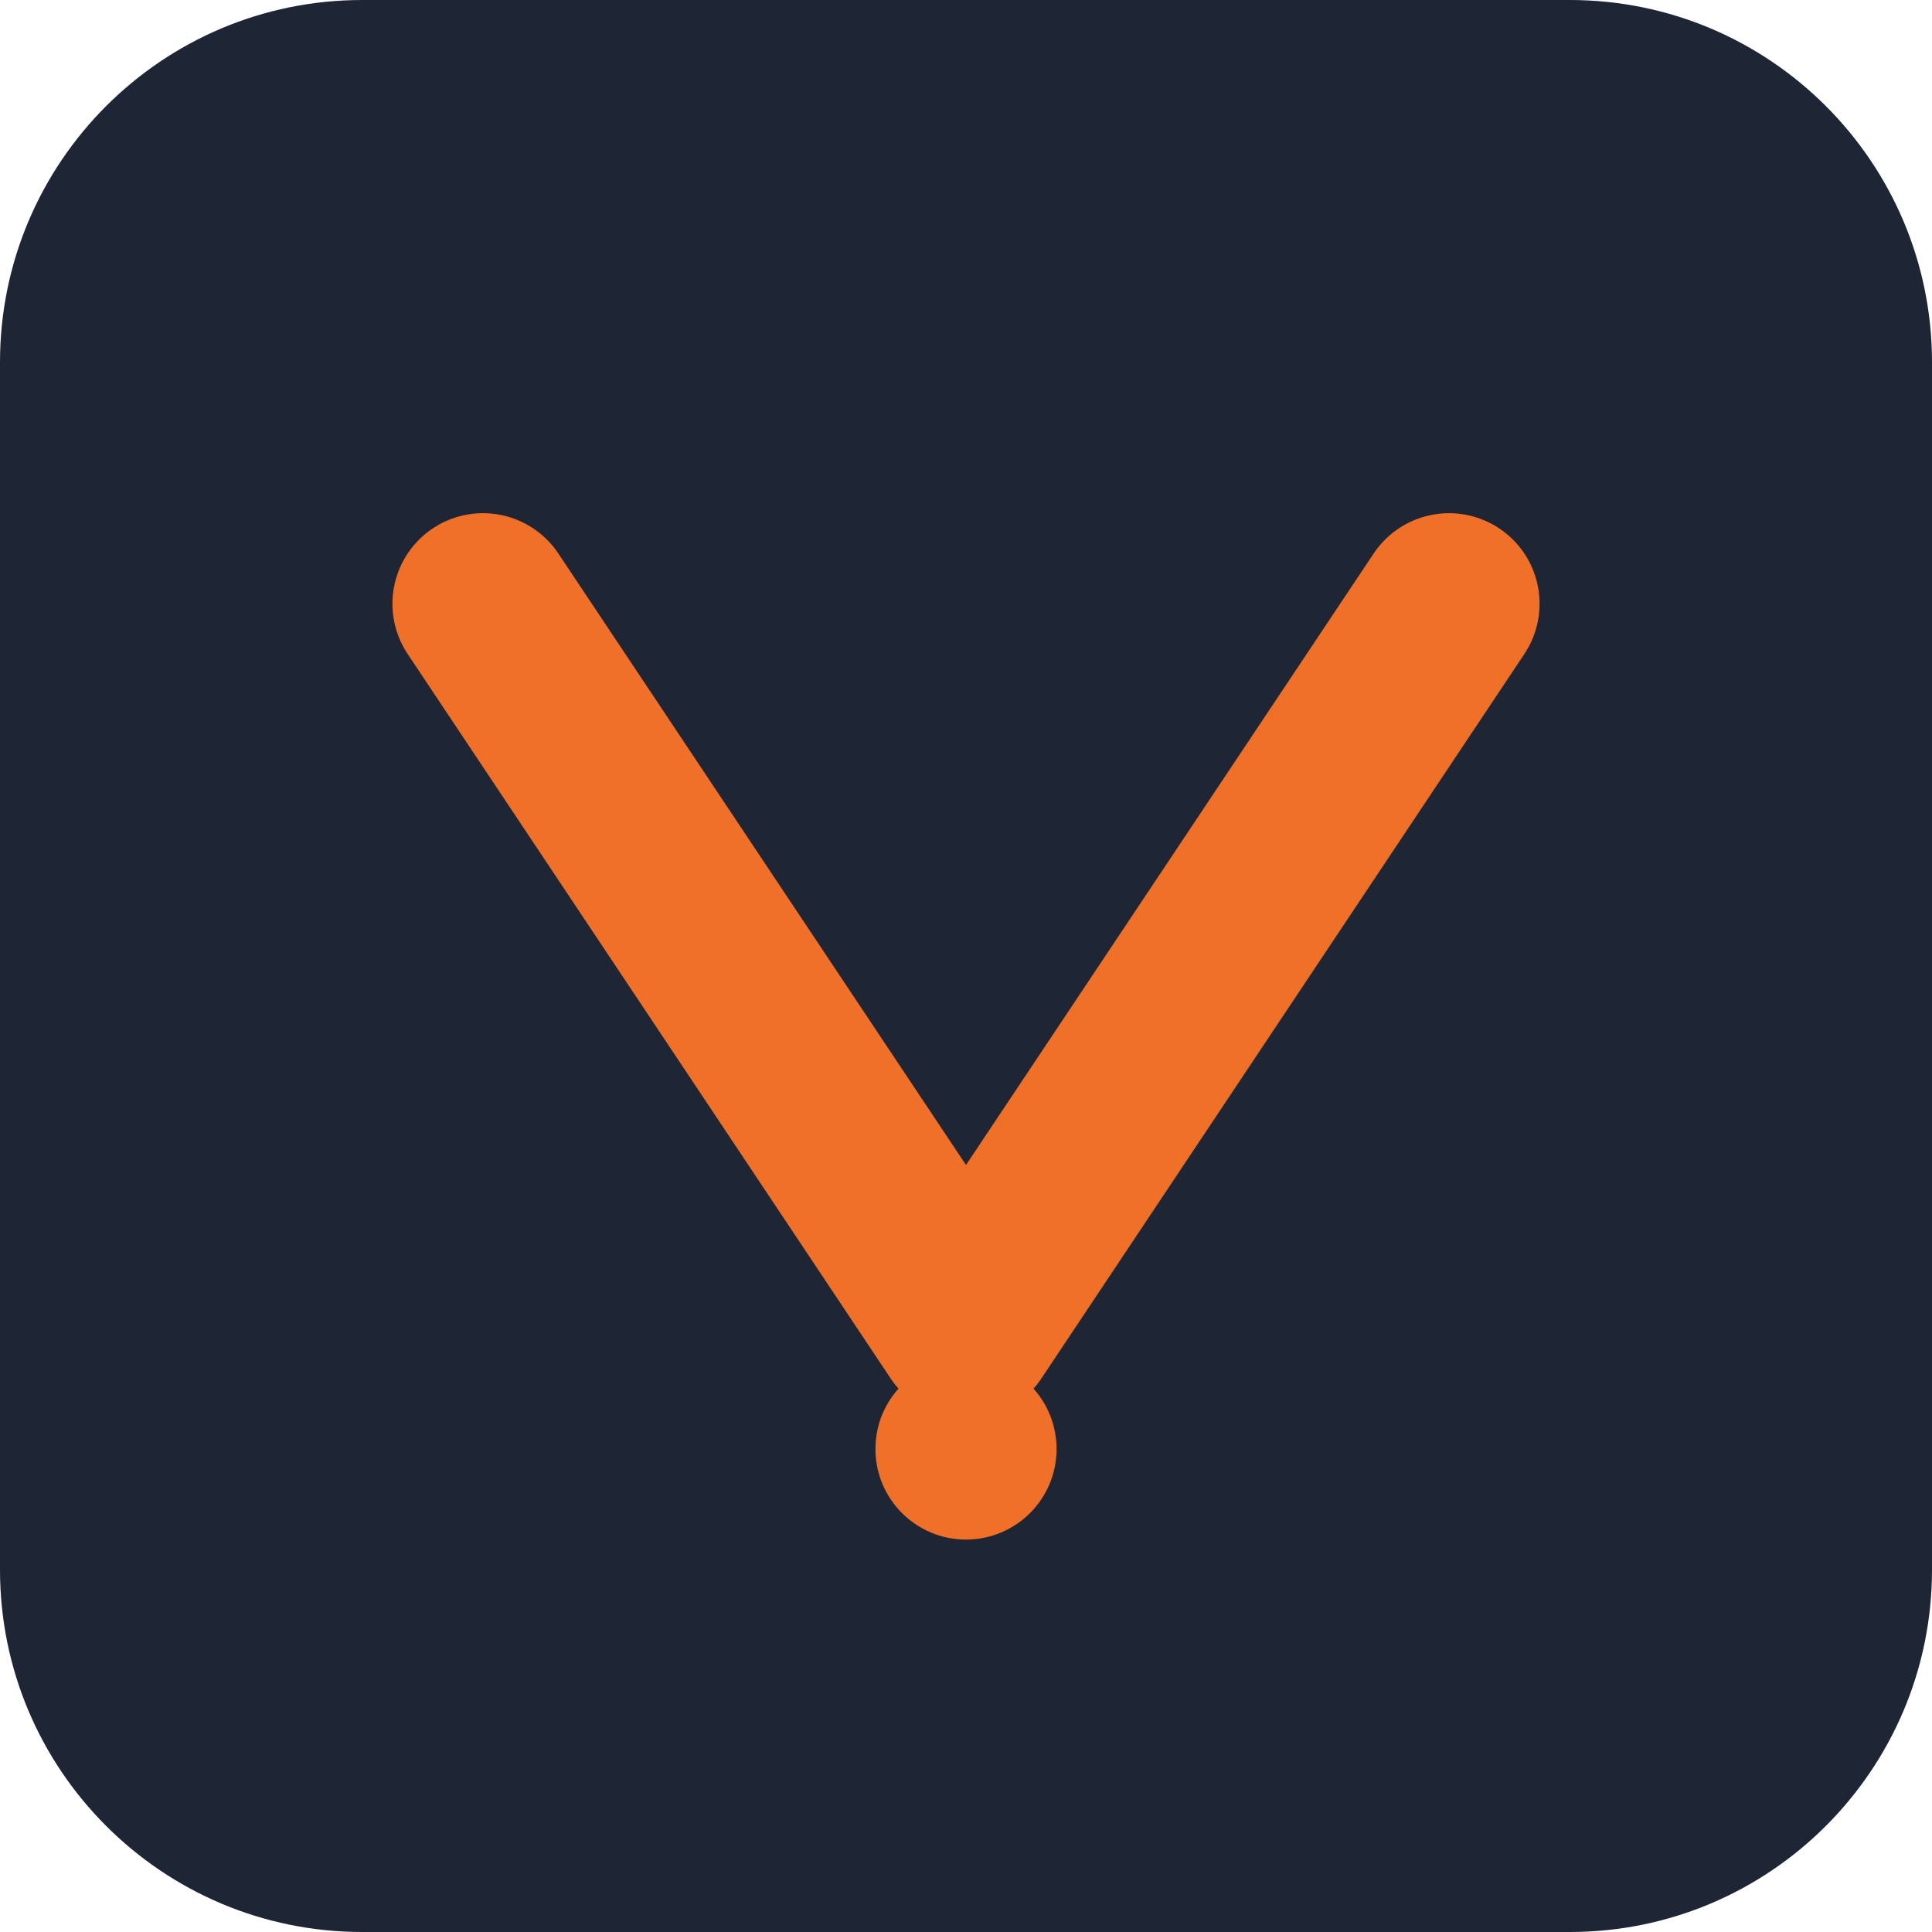
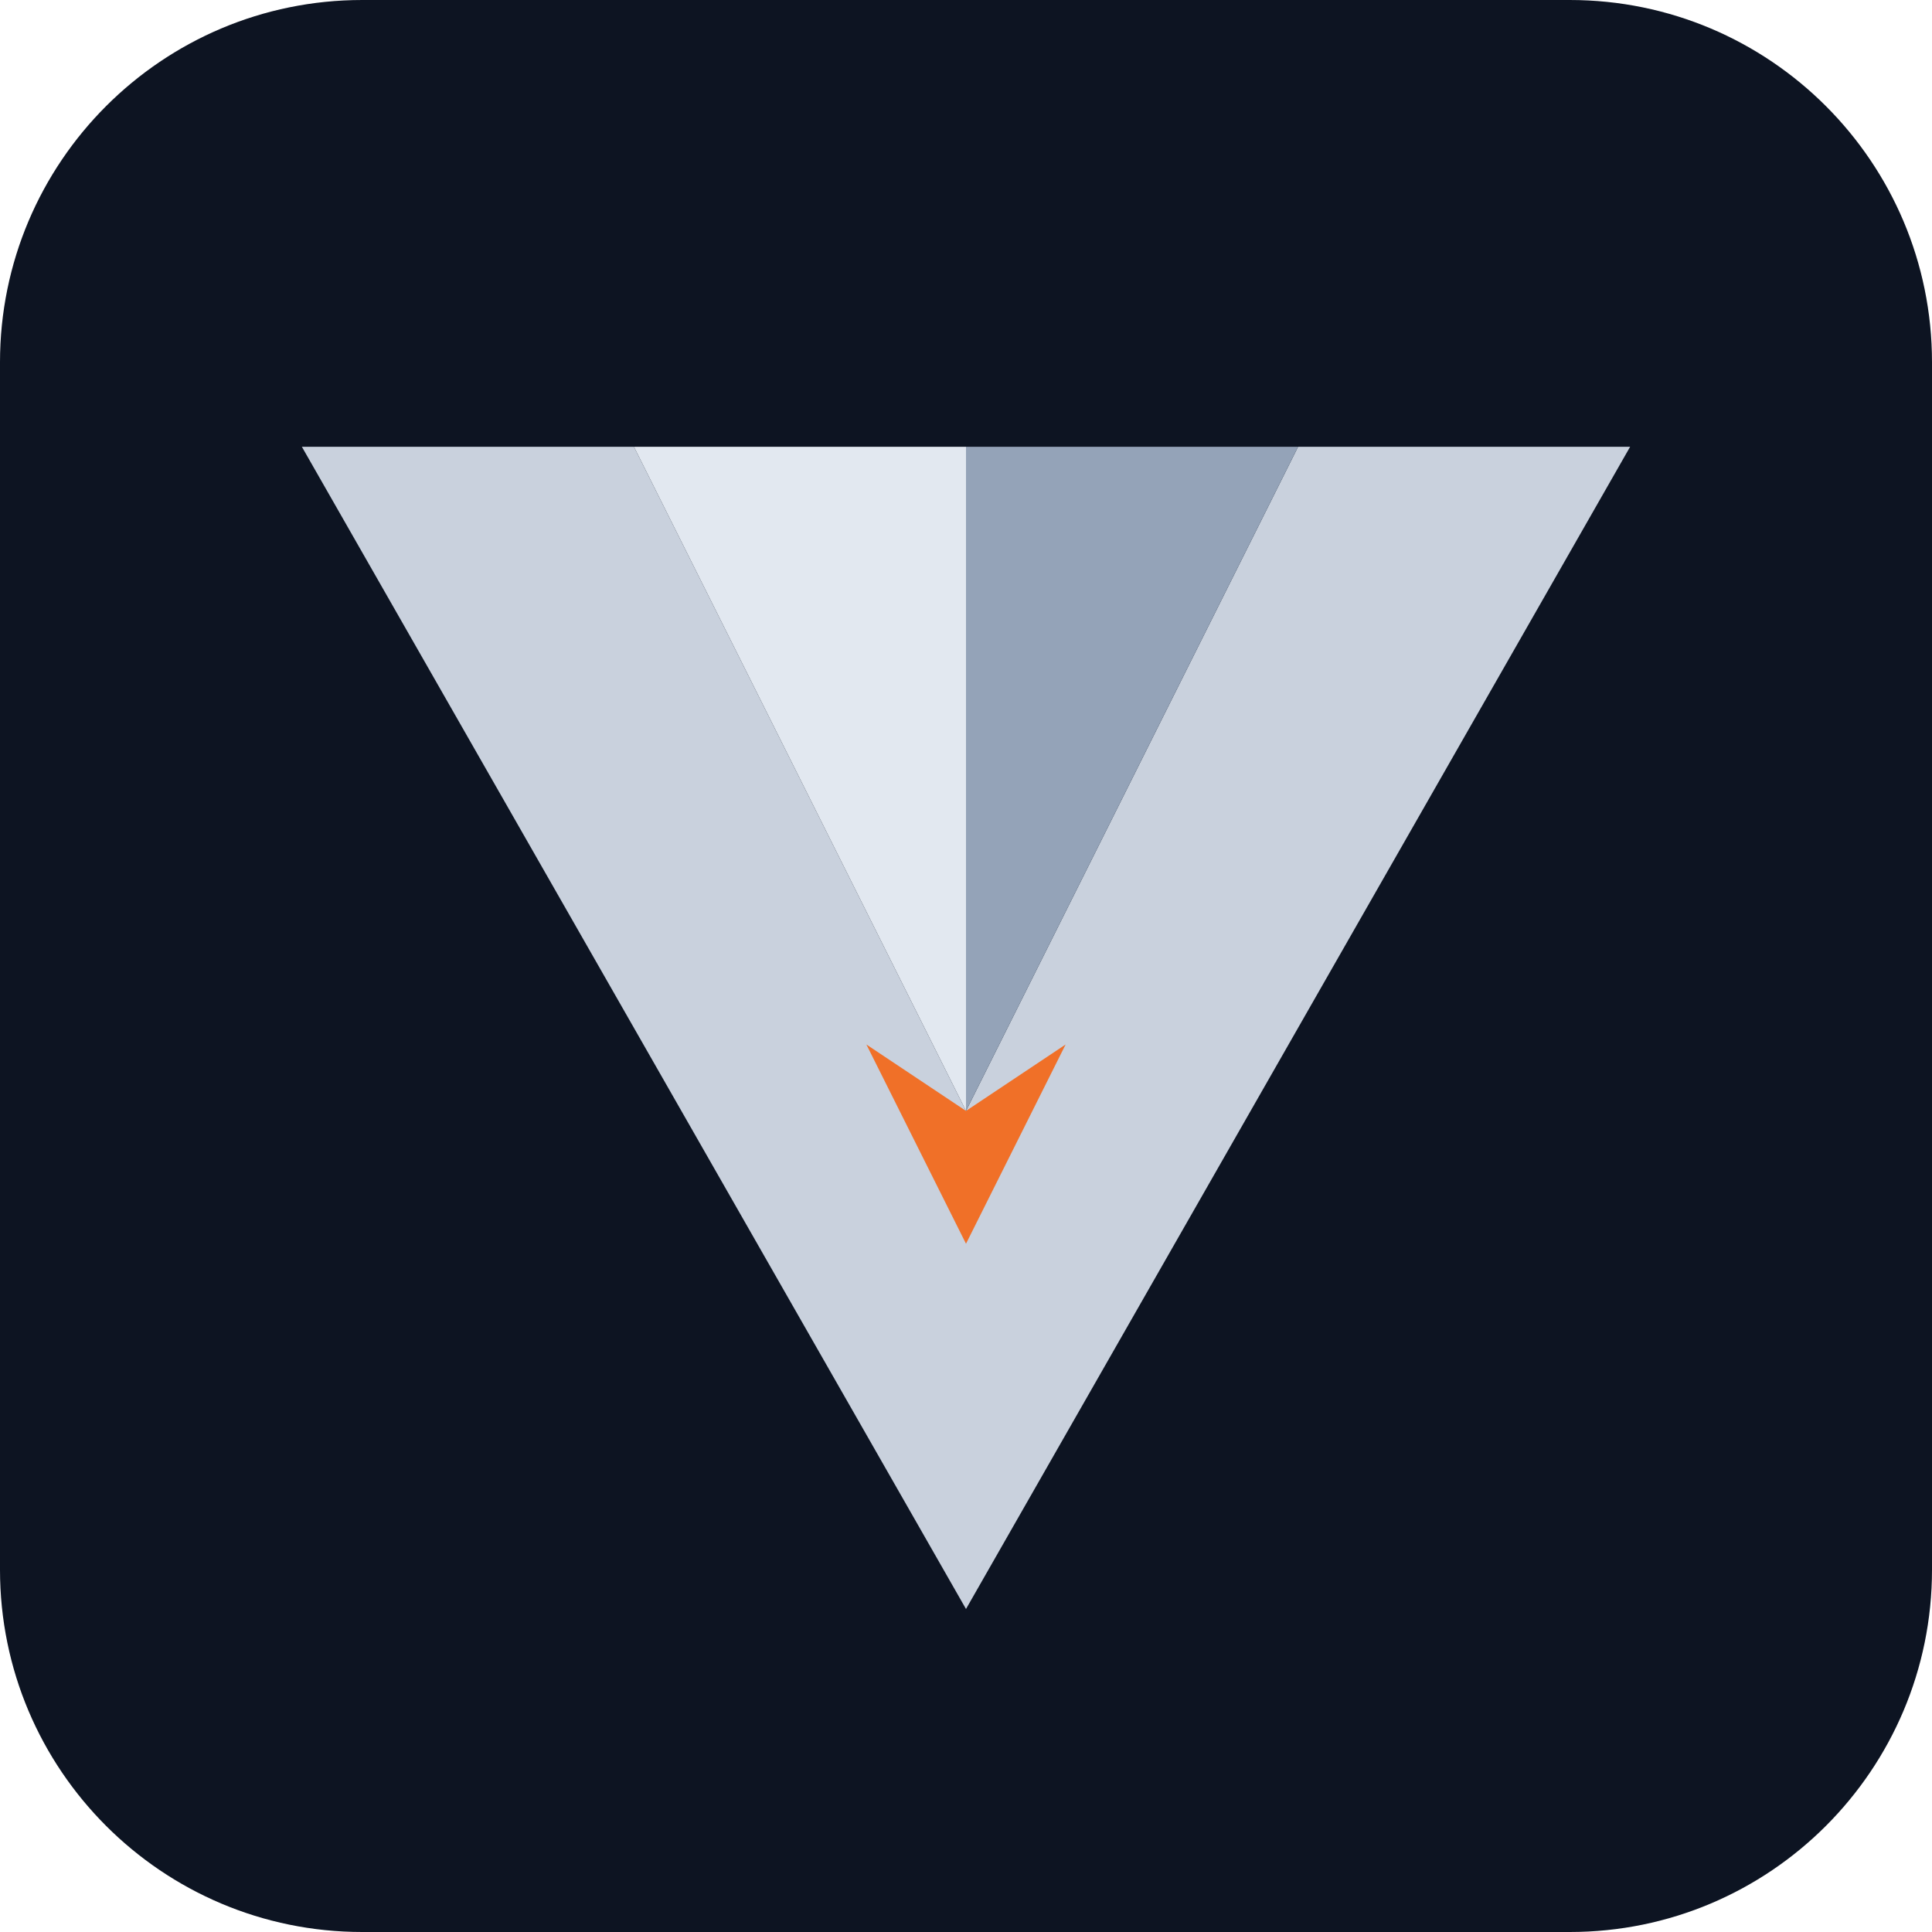
<svg xmlns="http://www.w3.org/2000/svg" width="32" height="32" viewBox="0 0 32 32" fill="none">
-   <rect width="32" height="32" rx="6" fill="#1E2535" />
-   <path d="M8 10L16 22L24 10" stroke="#F07028" stroke-width="3" stroke-linecap="round" stroke-linejoin="round" />
-   <circle cx="16" cy="24" r="1.5" fill="#F07028" />
+   <rect width="32" height="32" rx="6" fill="#0D1422" />
+   <g transform="translate(5 7.4) scale(0.275)">
+     <polygon points="0,0 20,0 40,40 60,0 80,0 40,70" fill="#C9D1DD" />
+     <polygon points="20,0 40,0 40,40" fill="#E2E8F0" />
+     <polygon points="40,0 60,0 40,40" fill="#94A3B8" />
+     <polygon points="34,36 40,48 46,36 40,40" fill="#F07028" />
+   </g>
</svg>
